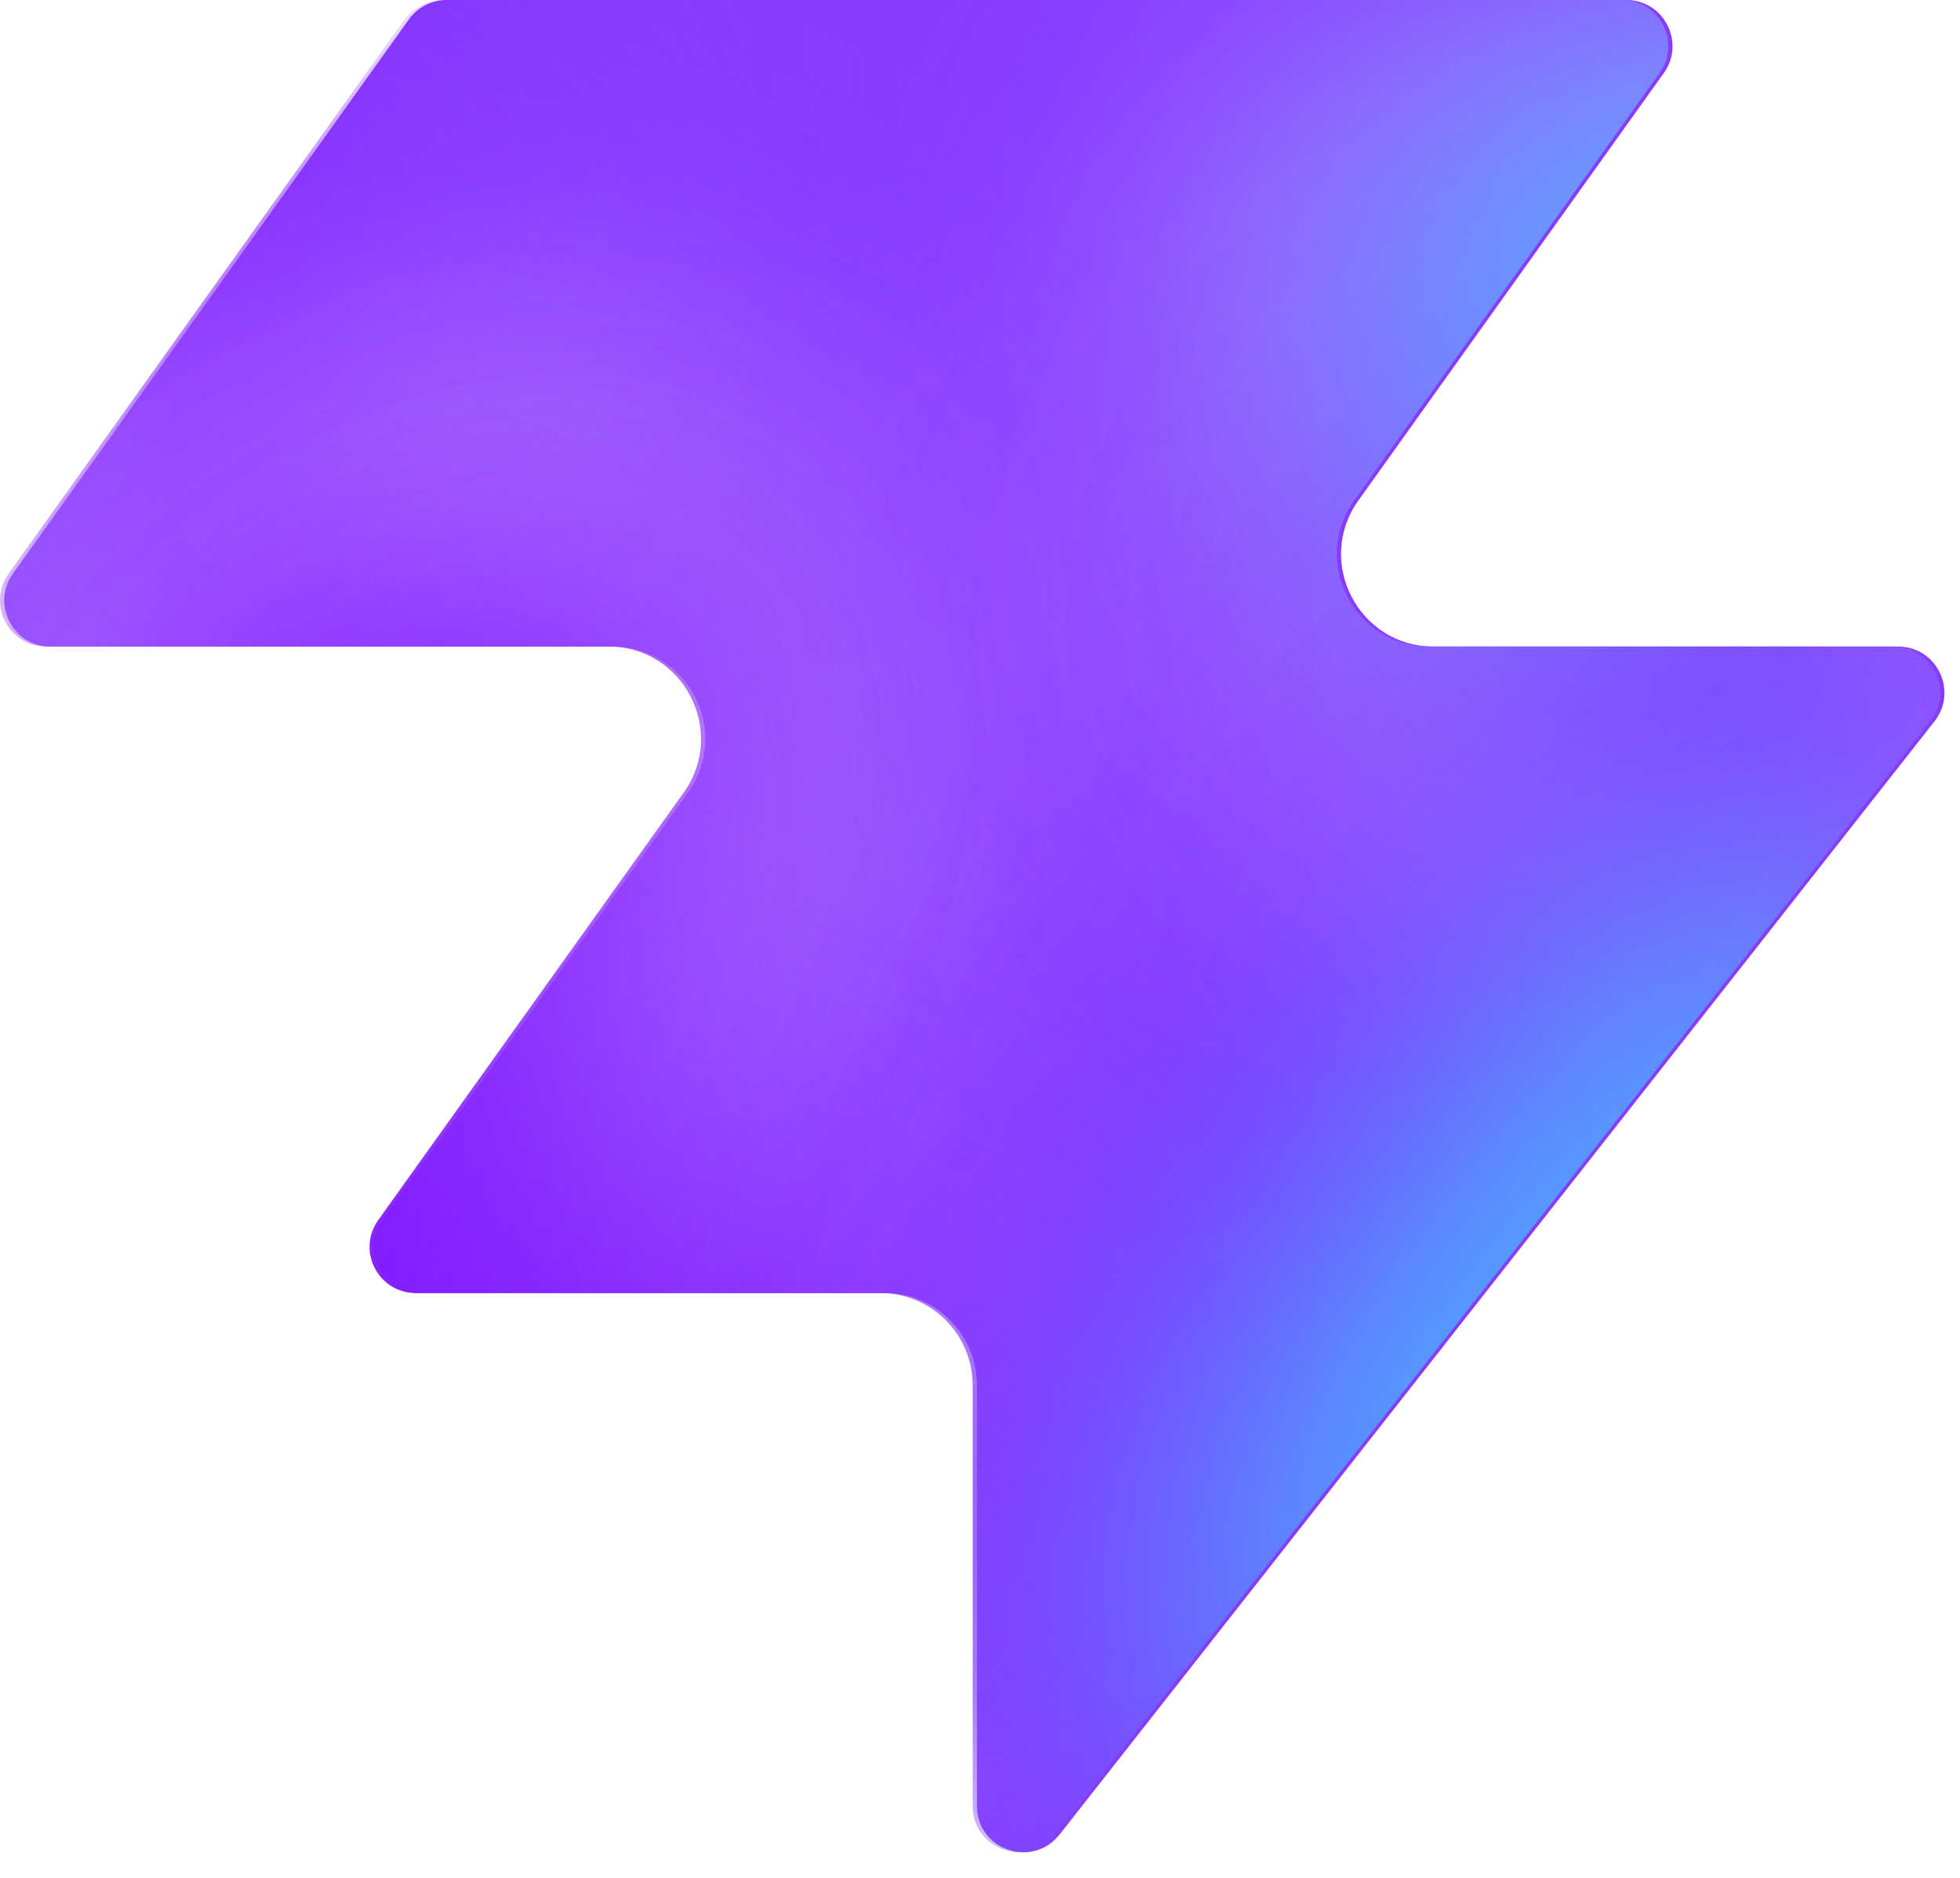
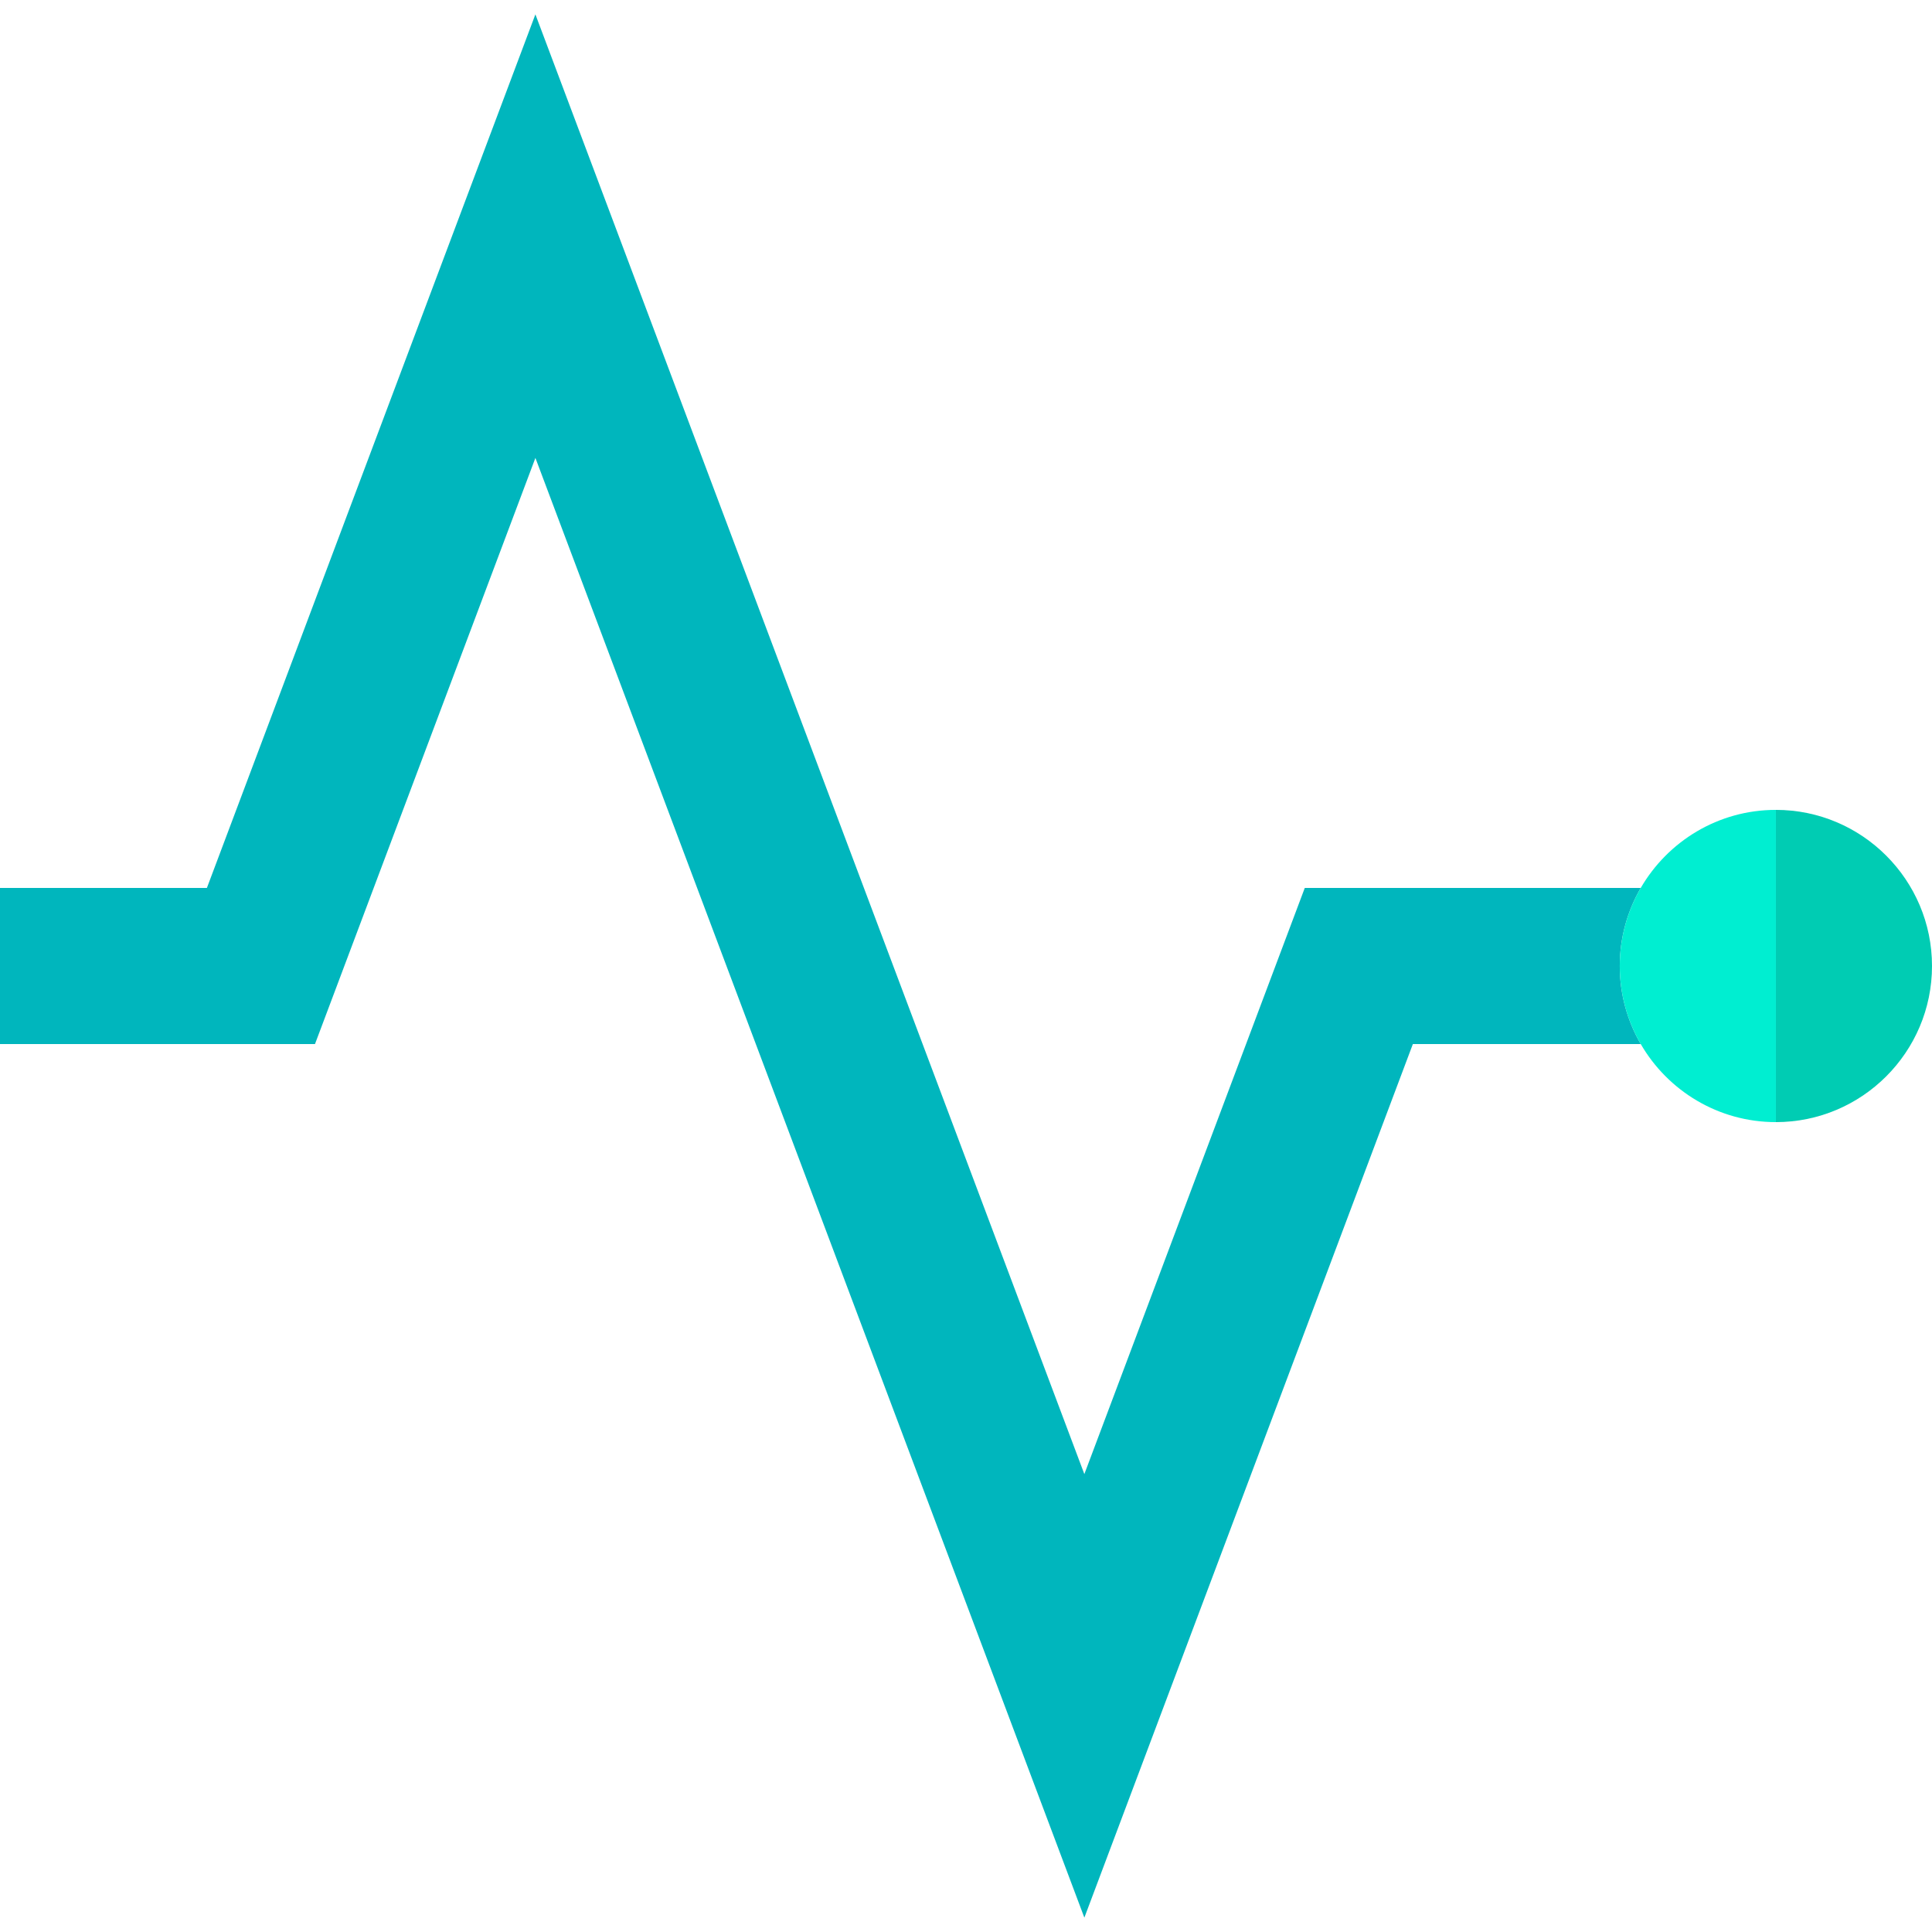
- <svg xmlns="http://www.w3.org/2000/svg" width="48" height="46" fill="none" viewBox="0 0 48 46">
-   <path fill="#863bff" d="M25.946 44.938c-.664.845-2.021.375-2.021-.698V33.937a2.26 2.26 0 0 0-2.262-2.262H10.287c-.92 0-1.456-1.04-.92-1.788l7.48-10.471c1.07-1.497 0-3.578-1.842-3.578H1.237c-.92 0-1.456-1.04-.92-1.788L10.013.474c.214-.297.556-.474.92-.474h28.894c.92 0 1.456 1.04.92 1.788l-7.48 10.471c-1.07 1.498 0 3.579 1.842 3.579h11.377c.943 0 1.473 1.088.89 1.83L25.947 44.94z" style="fill:#863bff;fill:color(display-p3 .525 .23 1);fill-opacity:1" />
-   <mask id="a" width="48" height="46" x="0" y="0" maskUnits="userSpaceOnUse" style="mask-type:alpha">
-     <path fill="#000" d="M25.842 44.938c-.664.844-2.021.375-2.021-.698V33.937a2.26 2.26 0 0 0-2.262-2.262H10.183c-.92 0-1.456-1.04-.92-1.788l7.48-10.471c1.07-1.498 0-3.579-1.842-3.579H1.133c-.92 0-1.456-1.04-.92-1.787L9.91.473c.214-.297.556-.474.92-.474h28.894c.92 0 1.456 1.04.92 1.788l-7.48 10.471c-1.07 1.498 0 3.578 1.842 3.578h11.377c.943 0 1.473 1.088.89 1.832L25.843 44.94z" style="fill:#000;fill-opacity:1" />
-   </mask>
-   <g mask="url(#a)">
-     <g filter="url(#b)">
-       <ellipse cx="5.508" cy="14.704" fill="#ede6ff" rx="5.508" ry="14.704" style="fill:#ede6ff;fill:color(display-p3 .927 .903 1);fill-opacity:1" transform="matrix(.00324 1 1 -.00324 -4.47 31.516)" />
-     </g>
-     <g filter="url(#c)">
-       <ellipse cx="10.399" cy="29.851" fill="#ede6ff" rx="10.399" ry="29.851" style="fill:#ede6ff;fill:color(display-p3 .927 .903 1);fill-opacity:1" transform="matrix(.00324 1 1 -.00324 -39.328 7.883)" />
-     </g>
-     <g filter="url(#d)">
-       <ellipse cx="5.508" cy="30.487" fill="#7e14ff" rx="5.508" ry="30.487" style="fill:#7e14ff;fill:color(display-p3 .492 .077 1);fill-opacity:1" transform="rotate(89.814 -25.913 -14.639)scale(1 -1)" />
-     </g>
-     <g filter="url(#e)">
-       <ellipse cx="5.508" cy="30.599" fill="#7e14ff" rx="5.508" ry="30.599" style="fill:#7e14ff;fill:color(display-p3 .492 .077 1);fill-opacity:1" transform="rotate(89.814 -32.644 -3.334)scale(1 -1)" />
-     </g>
-     <g filter="url(#f)">
-       <ellipse cx="5.508" cy="30.599" fill="#7e14ff" rx="5.508" ry="30.599" style="fill:#7e14ff;fill:color(display-p3 .492 .077 1);fill-opacity:1" transform="matrix(.00324 1 1 -.00324 -34.34 30.47)" />
-     </g>
-     <g filter="url(#g)">
-       <ellipse cx="14.072" cy="22.078" fill="#ede6ff" rx="14.072" ry="22.078" style="fill:#ede6ff;fill:color(display-p3 .927 .903 1);fill-opacity:1" transform="rotate(93.35 24.506 48.493)scale(-1 1)" />
-     </g>
-     <g filter="url(#h)">
-       <ellipse cx="3.47" cy="21.501" fill="#7e14ff" rx="3.47" ry="21.501" style="fill:#7e14ff;fill:color(display-p3 .492 .077 1);fill-opacity:1" transform="rotate(89.009 28.708 47.59)scale(-1 1)" />
-     </g>
-     <g filter="url(#i)">
-       <ellipse cx="3.47" cy="21.501" fill="#7e14ff" rx="3.47" ry="21.501" style="fill:#7e14ff;fill:color(display-p3 .492 .077 1);fill-opacity:1" transform="rotate(89.009 28.708 47.59)scale(-1 1)" />
-     </g>
-     <g filter="url(#j)">
-       <ellipse cx=".387" cy="8.972" fill="#7e14ff" rx="4.407" ry="29.108" style="fill:#7e14ff;fill:color(display-p3 .492 .077 1);fill-opacity:1" transform="rotate(39.51 .387 8.972)" />
-     </g>
-     <g filter="url(#k)">
-       <ellipse cx="47.523" cy="-6.092" fill="#7e14ff" rx="4.407" ry="29.108" style="fill:#7e14ff;fill:color(display-p3 .492 .077 1);fill-opacity:1" transform="rotate(37.892 47.523 -6.092)" />
-     </g>
-     <g filter="url(#l)">
-       <ellipse cx="41.412" cy="6.333" fill="#47bfff" rx="5.971" ry="9.665" style="fill:#47bfff;fill:color(display-p3 .28 .748 1);fill-opacity:1" transform="rotate(37.892 41.412 6.333)" />
-     </g>
-     <g filter="url(#m)">
-       <ellipse cx="-1.879" cy="38.332" fill="#7e14ff" rx="4.407" ry="29.108" style="fill:#7e14ff;fill:color(display-p3 .492 .077 1);fill-opacity:1" transform="rotate(37.892 -1.88 38.332)" />
-     </g>
-     <g filter="url(#n)">
-       <ellipse cx="-1.879" cy="38.332" fill="#7e14ff" rx="4.407" ry="29.108" style="fill:#7e14ff;fill:color(display-p3 .492 .077 1);fill-opacity:1" transform="rotate(37.892 -1.88 38.332)" />
-     </g>
-     <g filter="url(#o)">
-       <ellipse cx="35.651" cy="29.907" fill="#7e14ff" rx="4.407" ry="29.108" style="fill:#7e14ff;fill:color(display-p3 .492 .077 1);fill-opacity:1" transform="rotate(37.892 35.651 29.907)" />
-     </g>
-     <g filter="url(#p)">
-       <ellipse cx="38.418" cy="32.4" fill="#47bfff" rx="5.971" ry="15.297" style="fill:#47bfff;fill:color(display-p3 .28 .748 1);fill-opacity:1" transform="rotate(37.892 38.418 32.4)" />
-     </g>
+ <svg xmlns="http://www.w3.org/2000/svg" height="800px" width="800px" version="1.1" id="Layer_1" viewBox="0 0 495 495" xml:space="preserve">
+   <g>
+     <path style="fill:#00B6BD;" d="M420.379,227.5h-86.081l-56.475,150.18l-140.647-374L53.009,227.5H0v40h80.702l56.475-150.18   l140.647,374l84.167-223.82h58.388c-3.414-5.888-5.379-12.716-5.379-20S416.965,233.388,420.379,227.5z" />
+     <path style="fill:#00CCB3;" d="M455,207.5v80c22.06,0,40-17.94,40-40S477.06,207.5,455,207.5z" />
+     <path style="fill:#00EED1;" d="M420.379,227.5c-3.414,5.888-5.379,12.716-5.379,20s1.965,14.112,5.379,20   c6.926,11.945,19.844,20,34.621,20v-80C440.224,207.5,427.306,215.555,420.379,227.5z" />
  </g>
-   <defs>
-     <filter id="b" width="60.045" height="41.654" x="-19.77" y="16.149" color-interpolation-filters="sRGB" filterUnits="userSpaceOnUse">
-       <feFlood flood-opacity="0" result="BackgroundImageFix" />
-       <feBlend in="SourceGraphic" in2="BackgroundImageFix" result="shape" />
-       <feGaussianBlur result="effect1_foregroundBlur_2002_17158" stdDeviation="7.659" />
-     </filter>
-     <filter id="c" width="90.34" height="51.437" x="-54.613" y="-7.533" color-interpolation-filters="sRGB" filterUnits="userSpaceOnUse">
-       <feFlood flood-opacity="0" result="BackgroundImageFix" />
-       <feBlend in="SourceGraphic" in2="BackgroundImageFix" result="shape" />
-       <feGaussianBlur result="effect1_foregroundBlur_2002_17158" stdDeviation="7.659" />
-     </filter>
-     <filter id="d" width="79.355" height="29.4" x="-49.64" y="2.03" color-interpolation-filters="sRGB" filterUnits="userSpaceOnUse">
-       <feFlood flood-opacity="0" result="BackgroundImageFix" />
-       <feBlend in="SourceGraphic" in2="BackgroundImageFix" result="shape" />
-       <feGaussianBlur result="effect1_foregroundBlur_2002_17158" stdDeviation="4.596" />
-     </filter>
-     <filter id="e" width="79.579" height="29.4" x="-45.045" y="20.029" color-interpolation-filters="sRGB" filterUnits="userSpaceOnUse">
-       <feFlood flood-opacity="0" result="BackgroundImageFix" />
-       <feBlend in="SourceGraphic" in2="BackgroundImageFix" result="shape" />
-       <feGaussianBlur result="effect1_foregroundBlur_2002_17158" stdDeviation="4.596" />
-     </filter>
-     <filter id="f" width="79.579" height="29.4" x="-43.513" y="21.178" color-interpolation-filters="sRGB" filterUnits="userSpaceOnUse">
-       <feFlood flood-opacity="0" result="BackgroundImageFix" />
-       <feBlend in="SourceGraphic" in2="BackgroundImageFix" result="shape" />
-       <feGaussianBlur result="effect1_foregroundBlur_2002_17158" stdDeviation="4.596" />
-     </filter>
-     <filter id="g" width="74.749" height="58.852" x="15.756" y="-17.901" color-interpolation-filters="sRGB" filterUnits="userSpaceOnUse">
-       <feFlood flood-opacity="0" result="BackgroundImageFix" />
-       <feBlend in="SourceGraphic" in2="BackgroundImageFix" result="shape" />
-       <feGaussianBlur result="effect1_foregroundBlur_2002_17158" stdDeviation="7.659" />
-     </filter>
-     <filter id="h" width="61.377" height="25.362" x="23.548" y="2.284" color-interpolation-filters="sRGB" filterUnits="userSpaceOnUse">
-       <feFlood flood-opacity="0" result="BackgroundImageFix" />
-       <feBlend in="SourceGraphic" in2="BackgroundImageFix" result="shape" />
-       <feGaussianBlur result="effect1_foregroundBlur_2002_17158" stdDeviation="4.596" />
-     </filter>
-     <filter id="i" width="61.377" height="25.362" x="23.548" y="2.284" color-interpolation-filters="sRGB" filterUnits="userSpaceOnUse">
-       <feFlood flood-opacity="0" result="BackgroundImageFix" />
-       <feBlend in="SourceGraphic" in2="BackgroundImageFix" result="shape" />
-       <feGaussianBlur result="effect1_foregroundBlur_2002_17158" stdDeviation="4.596" />
-     </filter>
-     <filter id="j" width="56.045" height="63.649" x="-27.636" y="-22.853" color-interpolation-filters="sRGB" filterUnits="userSpaceOnUse">
-       <feFlood flood-opacity="0" result="BackgroundImageFix" />
-       <feBlend in="SourceGraphic" in2="BackgroundImageFix" result="shape" />
-       <feGaussianBlur result="effect1_foregroundBlur_2002_17158" stdDeviation="4.596" />
-     </filter>
-     <filter id="k" width="54.814" height="64.646" x="20.116" y="-38.415" color-interpolation-filters="sRGB" filterUnits="userSpaceOnUse">
-       <feFlood flood-opacity="0" result="BackgroundImageFix" />
-       <feBlend in="SourceGraphic" in2="BackgroundImageFix" result="shape" />
-       <feGaussianBlur result="effect1_foregroundBlur_2002_17158" stdDeviation="4.596" />
-     </filter>
-     <filter id="l" width="33.541" height="35.313" x="24.641" y="-11.323" color-interpolation-filters="sRGB" filterUnits="userSpaceOnUse">
-       <feFlood flood-opacity="0" result="BackgroundImageFix" />
-       <feBlend in="SourceGraphic" in2="BackgroundImageFix" result="shape" />
-       <feGaussianBlur result="effect1_foregroundBlur_2002_17158" stdDeviation="4.596" />
-     </filter>
-     <filter id="m" width="54.814" height="64.646" x="-29.286" y="6.009" color-interpolation-filters="sRGB" filterUnits="userSpaceOnUse">
-       <feFlood flood-opacity="0" result="BackgroundImageFix" />
-       <feBlend in="SourceGraphic" in2="BackgroundImageFix" result="shape" />
-       <feGaussianBlur result="effect1_foregroundBlur_2002_17158" stdDeviation="4.596" />
-     </filter>
-     <filter id="n" width="54.814" height="64.646" x="-29.286" y="6.009" color-interpolation-filters="sRGB" filterUnits="userSpaceOnUse">
-       <feFlood flood-opacity="0" result="BackgroundImageFix" />
-       <feBlend in="SourceGraphic" in2="BackgroundImageFix" result="shape" />
-       <feGaussianBlur result="effect1_foregroundBlur_2002_17158" stdDeviation="4.596" />
-     </filter>
-     <filter id="o" width="54.814" height="64.646" x="8.244" y="-2.416" color-interpolation-filters="sRGB" filterUnits="userSpaceOnUse">
-       <feFlood flood-opacity="0" result="BackgroundImageFix" />
-       <feBlend in="SourceGraphic" in2="BackgroundImageFix" result="shape" />
-       <feGaussianBlur result="effect1_foregroundBlur_2002_17158" stdDeviation="4.596" />
-     </filter>
-     <filter id="p" width="39.409" height="43.623" x="18.713" y="10.588" color-interpolation-filters="sRGB" filterUnits="userSpaceOnUse">
-       <feFlood flood-opacity="0" result="BackgroundImageFix" />
-       <feBlend in="SourceGraphic" in2="BackgroundImageFix" result="shape" />
-       <feGaussianBlur result="effect1_foregroundBlur_2002_17158" stdDeviation="4.596" />
-     </filter>
-   </defs>
</svg>
